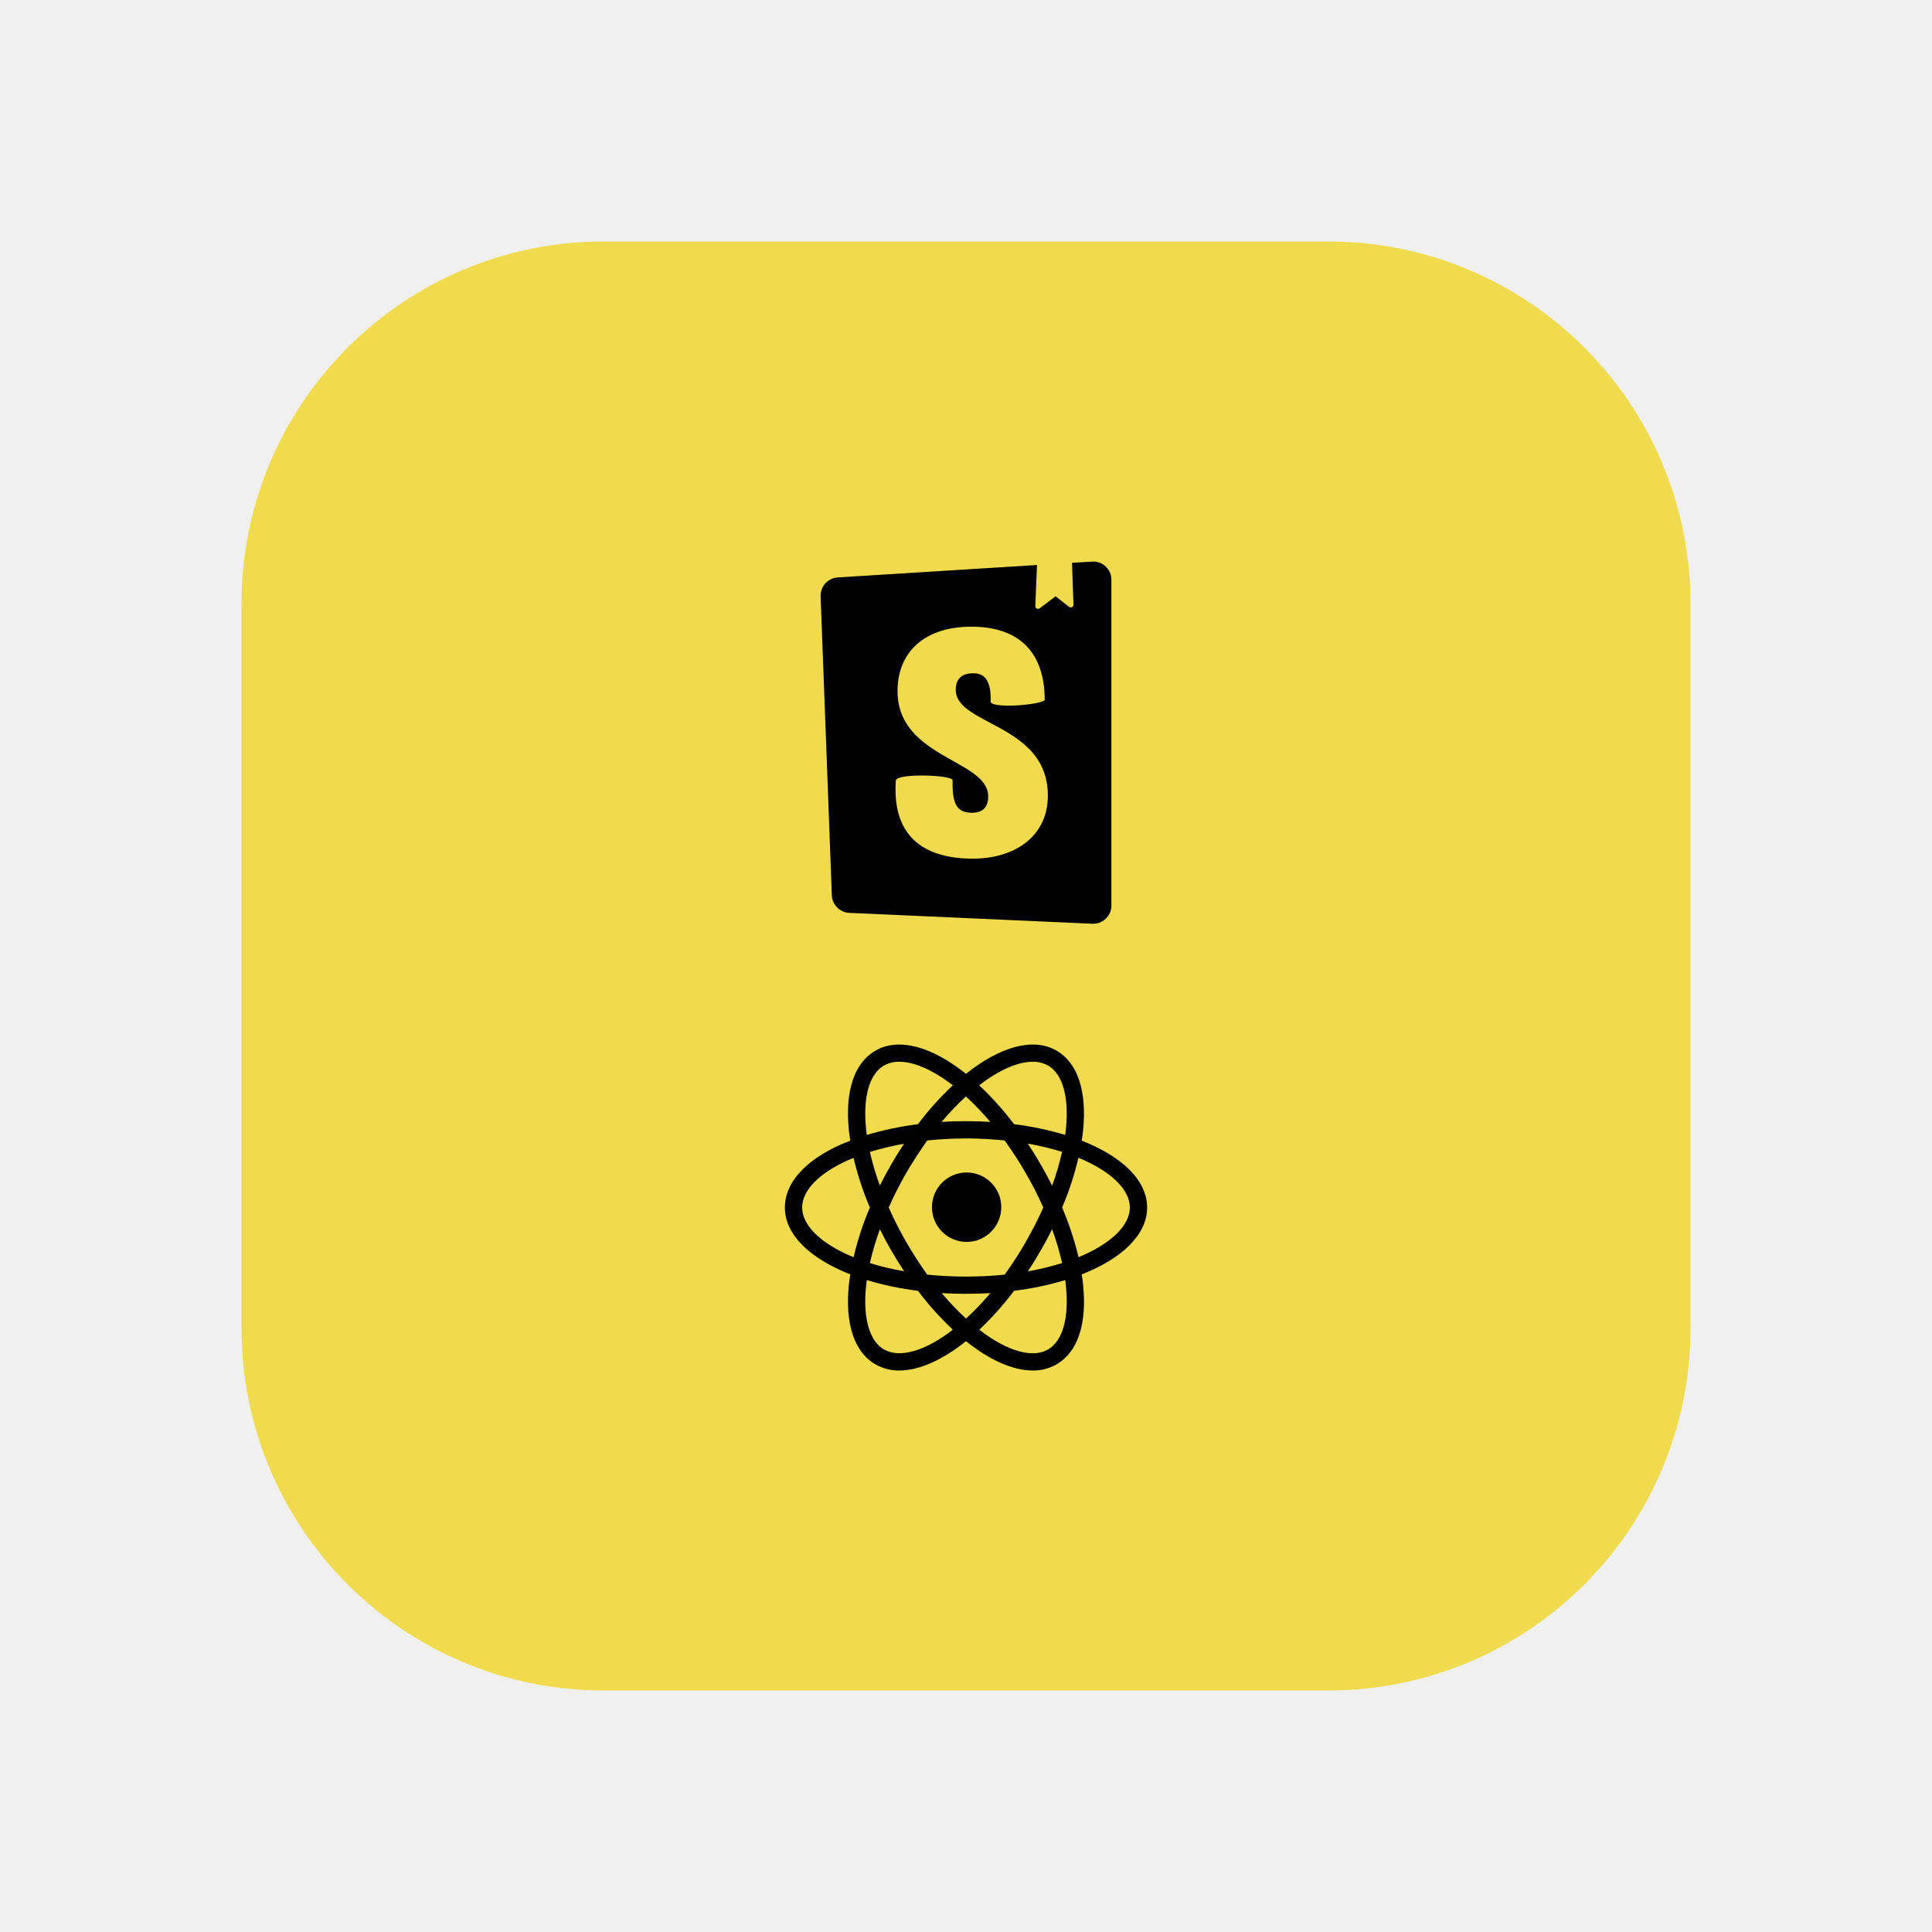
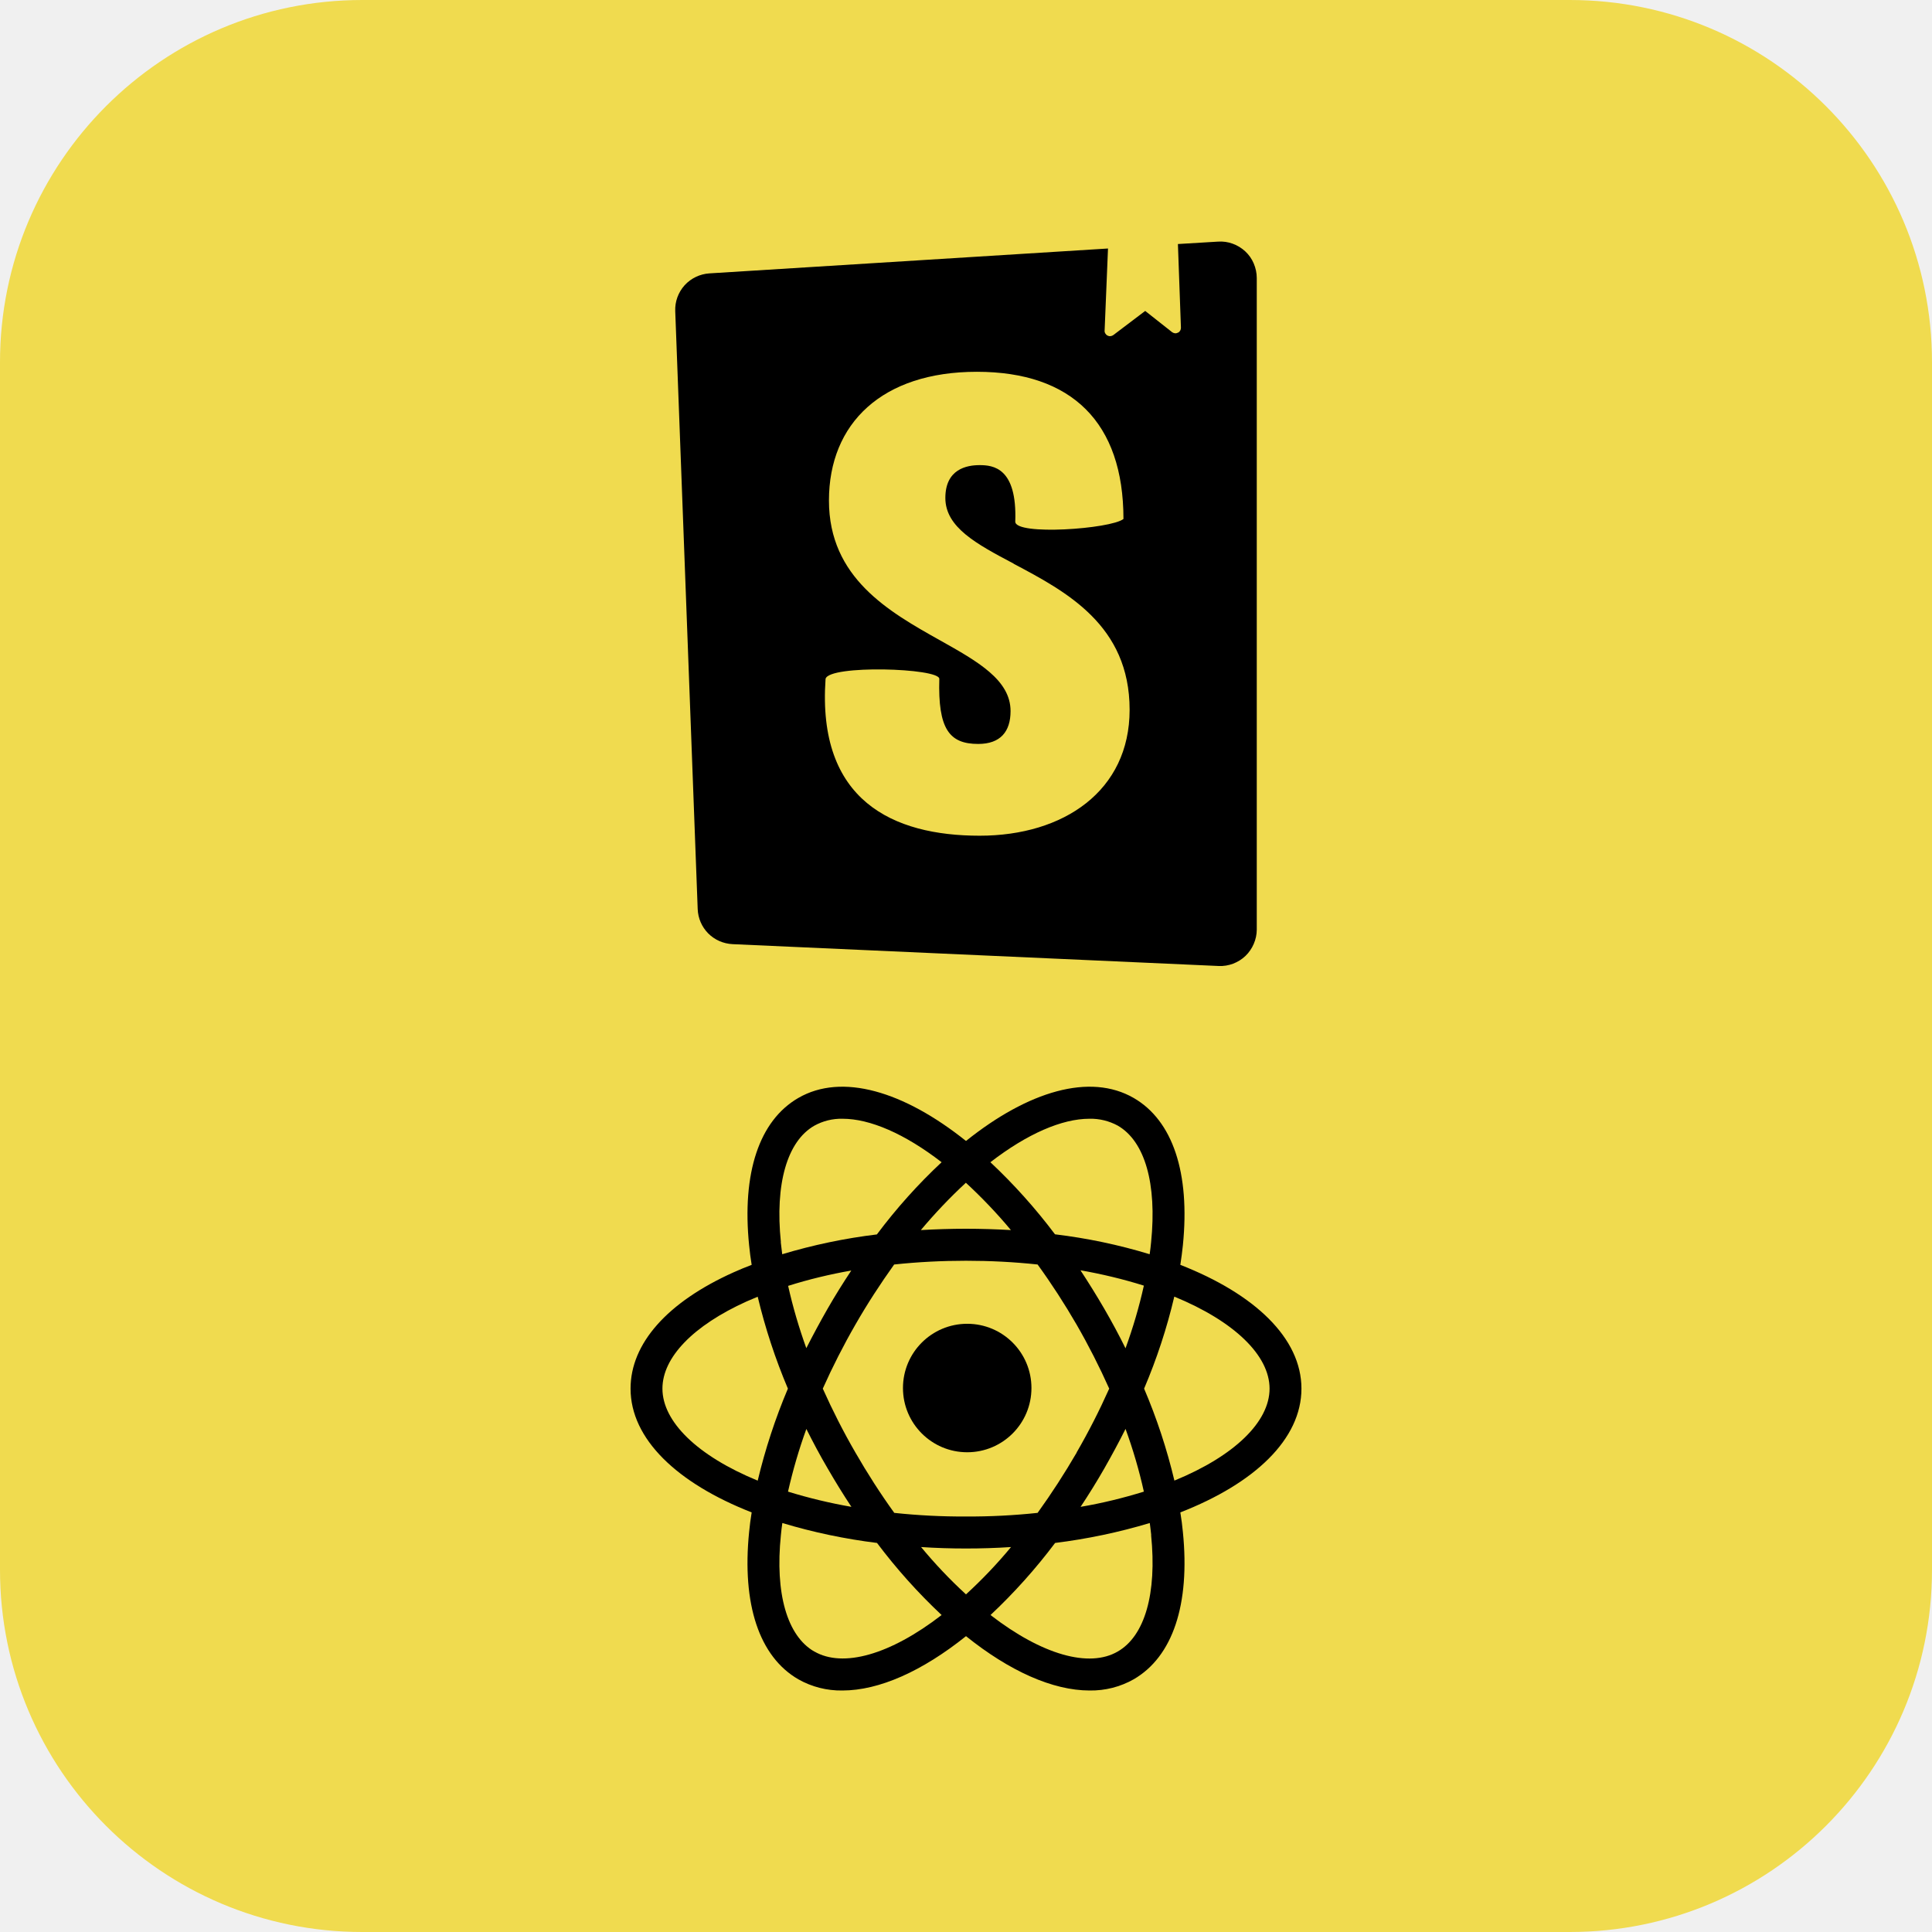
<svg xmlns="http://www.w3.org/2000/svg" width="16" height="16" viewBox="0 0 16 16" fill="none">
-   <rect x="2" y="2" width="12" height="12" rx="3" fill="#F0DB4F" />
-   <path fill-rule="evenodd" clip-rule="evenodd" d="M6.796 4.938L6.889 7.415C6.89 7.453 6.906 7.488 6.933 7.515C6.959 7.542 6.995 7.558 7.033 7.56L9.046 7.65C9.067 7.651 9.087 7.648 9.106 7.641C9.125 7.633 9.143 7.623 9.157 7.608C9.172 7.594 9.184 7.577 9.192 7.559C9.2 7.54 9.204 7.52 9.204 7.5V4.801C9.204 4.781 9.2 4.76 9.192 4.741C9.183 4.722 9.171 4.705 9.156 4.691C9.141 4.677 9.124 4.666 9.104 4.659C9.085 4.652 9.064 4.649 9.044 4.651L8.878 4.661L8.89 5.007C8.89 5.011 8.889 5.016 8.887 5.019C8.885 5.023 8.882 5.026 8.878 5.028C8.874 5.03 8.87 5.031 8.865 5.03C8.861 5.03 8.857 5.028 8.854 5.026L8.742 4.938L8.61 5.038C8.607 5.04 8.603 5.042 8.598 5.042C8.594 5.043 8.59 5.042 8.586 5.04C8.582 5.038 8.579 5.035 8.577 5.031C8.575 5.027 8.574 5.023 8.574 5.019L8.588 4.679L6.938 4.782C6.898 4.785 6.862 4.802 6.835 4.831C6.809 4.861 6.795 4.899 6.796 4.938ZM8.204 5.81C8.204 5.869 8.599 5.841 8.652 5.799C8.652 5.4 8.438 5.19 8.045 5.19C7.653 5.19 7.433 5.403 7.433 5.723C7.433 6.043 7.681 6.183 7.893 6.302C8.049 6.389 8.184 6.466 8.184 6.595C8.184 6.68 8.143 6.731 8.051 6.731C7.931 6.731 7.884 6.669 7.889 6.462C7.889 6.417 7.433 6.402 7.419 6.462C7.383 6.965 7.697 7.111 8.057 7.111C8.405 7.111 8.678 6.925 8.678 6.589C8.678 6.239 8.415 6.1 8.198 5.985L8.198 5.985C8.045 5.904 7.915 5.835 7.915 5.712C7.915 5.592 8.004 5.576 8.056 5.576C8.112 5.576 8.212 5.586 8.204 5.81Z" fill="black" />
-   <path d="M8.005 9.71C7.846 9.71 7.718 9.839 7.718 9.997C7.718 10.156 7.846 10.285 8.005 10.285C8.164 10.285 8.292 10.156 8.292 9.997C8.292 9.839 8.164 9.71 8.005 9.71Z" fill="black" />
-   <path d="M9.5 10C9.5 9.774 9.291 9.577 8.958 9.446C8.963 9.417 8.967 9.388 8.97 9.36C9.002 9.035 8.924 8.801 8.75 8.701C8.555 8.588 8.279 8.67 8 8.893C7.721 8.67 7.445 8.588 7.25 8.701C7.075 8.801 6.997 9.035 7.03 9.36C7.033 9.388 7.037 9.417 7.042 9.447C7.014 9.457 6.987 9.468 6.96 9.48C6.663 9.614 6.5 9.798 6.5 10C6.5 10.226 6.709 10.423 7.042 10.554C7.037 10.583 7.033 10.612 7.03 10.64C6.997 10.965 7.075 11.198 7.25 11.299C7.31 11.333 7.378 11.351 7.447 11.35C7.612 11.35 7.805 11.263 8 11.107C8.194 11.263 8.388 11.35 8.553 11.35C8.622 11.351 8.69 11.333 8.75 11.299C8.925 11.198 9.003 10.965 8.97 10.64C8.967 10.612 8.963 10.583 8.958 10.554C9.291 10.424 9.5 10.226 9.5 10M8.552 8.793C8.596 8.792 8.64 8.803 8.679 8.824C8.8 8.894 8.854 9.084 8.828 9.345C8.826 9.363 8.824 9.381 8.821 9.399C8.683 9.357 8.542 9.328 8.398 9.31C8.311 9.195 8.215 9.087 8.109 8.988C8.275 8.86 8.43 8.793 8.552 8.793M8.495 10.286C8.441 10.379 8.383 10.469 8.32 10.556C8.214 10.567 8.107 10.572 8 10.572C7.893 10.572 7.786 10.567 7.679 10.556C7.617 10.469 7.559 10.379 7.505 10.286C7.452 10.193 7.403 10.098 7.36 10C7.403 9.902 7.452 9.807 7.505 9.714C7.559 9.622 7.617 9.532 7.679 9.445C7.786 9.434 7.893 9.428 8 9.428C8.107 9.428 8.214 9.434 8.32 9.445C8.383 9.532 8.441 9.621 8.494 9.714C8.548 9.807 8.597 9.902 8.64 10C8.597 10.098 8.548 10.193 8.494 10.286M8.713 10.18C8.747 10.272 8.774 10.365 8.796 10.46C8.703 10.489 8.608 10.512 8.512 10.529C8.549 10.474 8.584 10.417 8.618 10.357C8.652 10.299 8.684 10.239 8.713 10.18M7.799 10.709C7.865 10.713 7.932 10.715 8 10.715C8.068 10.715 8.136 10.713 8.202 10.709C8.139 10.783 8.072 10.854 8 10.92C7.928 10.854 7.861 10.783 7.799 10.709ZM7.488 10.528C7.392 10.512 7.297 10.489 7.204 10.46C7.226 10.365 7.253 10.272 7.287 10.18C7.316 10.239 7.347 10.299 7.382 10.357C7.416 10.416 7.452 10.474 7.488 10.529M7.287 9.819C7.253 9.728 7.226 9.635 7.204 9.54C7.297 9.512 7.391 9.489 7.487 9.472C7.451 9.527 7.415 9.583 7.381 9.643C7.347 9.702 7.316 9.76 7.286 9.819M8.201 9.291C8.135 9.287 8.068 9.285 7.999 9.285C7.931 9.285 7.864 9.287 7.798 9.291C7.861 9.216 7.928 9.146 7.999 9.08C8.071 9.146 8.138 9.216 8.201 9.291ZM8.618 9.643C8.584 9.583 8.548 9.526 8.512 9.471C8.608 9.488 8.702 9.51 8.796 9.539C8.774 9.635 8.747 9.728 8.713 9.82C8.684 9.76 8.652 9.701 8.618 9.643M7.172 9.345C7.146 9.084 7.2 8.894 7.321 8.824C7.36 8.803 7.404 8.792 7.448 8.793C7.57 8.793 7.725 8.86 7.891 8.988C7.785 9.087 7.689 9.195 7.602 9.31C7.458 9.328 7.317 9.358 7.178 9.399C7.176 9.381 7.174 9.363 7.172 9.345M7.019 9.61C7.035 9.603 7.052 9.596 7.069 9.589C7.102 9.73 7.147 9.867 7.204 10C7.147 10.133 7.102 10.271 7.069 10.412C6.799 10.301 6.643 10.148 6.643 10C6.643 9.86 6.78 9.718 7.019 9.61ZM7.321 11.176C7.2 11.106 7.146 10.916 7.172 10.655C7.174 10.637 7.176 10.619 7.179 10.601C7.317 10.643 7.459 10.672 7.602 10.69C7.689 10.805 7.786 10.913 7.891 11.012C7.66 11.191 7.45 11.249 7.322 11.176M8.828 10.655C8.854 10.916 8.8 11.106 8.679 11.176C8.551 11.25 8.34 11.191 8.11 11.012C8.215 10.913 8.311 10.805 8.398 10.69C8.542 10.672 8.683 10.643 8.822 10.601C8.824 10.619 8.826 10.637 8.828 10.655M8.932 10.411C8.898 10.271 8.853 10.133 8.796 10C8.853 9.867 8.898 9.729 8.931 9.588C9.201 9.699 9.357 9.852 9.357 10C9.357 10.148 9.201 10.301 8.931 10.412" fill="black" />
+   <g clip-path="url(#clip0_157_6229)">
+     <rect width="16" height="16" rx="3" fill="#F0DB4F" />
+     <path fill-rule="evenodd" clip-rule="evenodd" d="M5.592 2.576L5.778 7.529C5.781 7.605 5.812 7.676 5.865 7.73C5.919 7.784 5.99 7.815 6.066 7.819L10.093 8C10.133 8.002 10.174 7.995 10.212 7.981C10.25 7.966 10.285 7.945 10.315 7.916C10.344 7.888 10.367 7.854 10.383 7.817C10.399 7.78 10.408 7.739 10.408 7.699V2.302C10.408 2.261 10.399 2.22 10.383 2.182C10.367 2.144 10.343 2.11 10.313 2.082C10.283 2.054 10.247 2.032 10.208 2.018C10.17 2.004 10.128 1.998 10.087 2.001L9.755 2.021L9.78 2.714C9.78 2.722 9.778 2.731 9.774 2.738C9.769 2.746 9.763 2.752 9.755 2.755C9.747 2.759 9.739 2.761 9.73 2.76C9.722 2.759 9.714 2.756 9.707 2.751L9.484 2.575L9.22 2.775C9.213 2.78 9.205 2.783 9.196 2.784C9.188 2.785 9.179 2.783 9.172 2.779C9.164 2.775 9.158 2.769 9.154 2.762C9.149 2.754 9.147 2.746 9.148 2.737L9.176 2.058L5.875 2.264C5.797 2.269 5.723 2.304 5.67 2.362C5.617 2.421 5.589 2.497 5.592 2.576ZM8.408 4.32C8.408 4.437 9.198 4.381 9.304 4.298C9.304 3.499 8.876 3.079 8.09 3.079C7.305 3.079 6.865 3.506 6.865 4.145C6.865 4.786 7.362 5.066 7.785 5.303C8.097 5.478 8.369 5.631 8.369 5.889C8.369 6.059 8.285 6.161 8.101 6.161C7.862 6.161 7.767 6.038 7.779 5.622C7.779 5.532 6.865 5.504 6.837 5.622C6.766 6.63 7.394 6.921 8.113 6.921C8.809 6.921 9.355 6.55 9.355 5.878C9.355 5.177 8.829 4.899 8.395 4.669L8.395 4.668C8.089 4.506 7.829 4.368 7.829 4.124C7.829 3.884 8.007 3.852 8.112 3.852C8.224 3.852 8.424 3.872 8.408 4.32Z" fill="black" />
+     <path d="M8.01 10.963C7.716 10.963 7.478 11.201 7.478 11.495C7.478 11.789 7.716 12.027 8.01 12.027C8.304 12.027 8.542 11.789 8.542 11.495C8.542 11.201 8.304 10.963 8.01 10.963Z" fill="black" />
+     <path d="M10.778 11.5C10.778 11.082 10.391 10.716 9.775 10.475C9.783 10.42 9.791 10.366 9.796 10.314C9.857 9.713 9.712 9.28 9.389 9.093C9.027 8.884 8.516 9.036 8 9.449C7.483 9.036 6.972 8.884 6.611 9.093C6.288 9.28 6.143 9.713 6.204 10.314C6.209 10.366 6.216 10.42 6.225 10.475C6.173 10.495 6.123 10.515 6.075 10.537C5.525 10.784 5.222 11.127 5.222 11.5C5.222 11.918 5.609 12.284 6.225 12.525C6.216 12.58 6.209 12.633 6.204 12.686C6.143 13.287 6.288 13.72 6.611 13.907C6.722 13.97 6.848 14.002 6.976 14C7.282 14 7.639 13.839 8 13.55C8.36 13.839 8.718 14 9.024 14C9.152 14.002 9.278 13.97 9.389 13.907C9.712 13.72 9.857 13.287 9.796 12.686C9.791 12.633 9.784 12.58 9.775 12.525C10.391 12.285 10.778 11.918 10.778 11.5M9.022 9.265C9.104 9.263 9.185 9.283 9.257 9.322C9.482 9.452 9.582 9.803 9.533 10.287C9.53 10.32 9.526 10.353 9.521 10.387C9.265 10.309 9.003 10.254 8.737 10.222C8.576 10.008 8.397 9.808 8.202 9.625C8.509 9.388 8.796 9.265 9.022 9.265M8.917 12.029C8.817 12.201 8.709 12.368 8.593 12.529C8.396 12.55 8.198 12.56 8 12.559C7.801 12.56 7.603 12.55 7.406 12.529C7.29 12.368 7.183 12.201 7.084 12.029C6.985 11.858 6.895 11.681 6.814 11.5C6.895 11.319 6.985 11.142 7.084 10.97C7.182 10.799 7.29 10.633 7.405 10.472C7.603 10.451 7.801 10.441 8 10.441C8.198 10.441 8.396 10.451 8.593 10.472C8.709 10.632 8.817 10.799 8.916 10.97C9.015 11.142 9.105 11.319 9.186 11.5C9.105 11.681 9.015 11.858 8.916 12.029M9.321 11.833C9.383 12.003 9.434 12.177 9.473 12.353C9.302 12.406 9.126 12.449 8.949 12.479C9.016 12.378 9.082 12.272 9.145 12.162C9.207 12.053 9.266 11.944 9.321 11.834M7.628 12.812C7.749 12.82 7.874 12.824 8 12.824C8.126 12.824 8.251 12.82 8.373 12.812C8.258 12.951 8.133 13.082 8 13.204C7.867 13.082 7.743 12.951 7.628 12.812ZM7.051 12.479C6.873 12.448 6.698 12.406 6.526 12.353C6.566 12.177 6.616 12.004 6.678 11.834C6.733 11.944 6.791 12.053 6.855 12.162C6.918 12.271 6.984 12.378 7.051 12.479M6.678 11.166C6.617 10.997 6.566 10.824 6.527 10.649C6.698 10.595 6.873 10.553 7.05 10.522C6.983 10.623 6.917 10.728 6.854 10.838C6.791 10.948 6.733 11.056 6.677 11.166M8.372 10.187C8.25 10.18 8.126 10.176 7.999 10.176C7.873 10.176 7.749 10.18 7.626 10.187C7.742 10.049 7.866 9.918 7.999 9.795C8.132 9.918 8.257 10.049 8.372 10.187ZM9.145 10.838C9.081 10.728 9.015 10.622 8.948 10.52C9.125 10.551 9.301 10.593 9.473 10.647C9.434 10.823 9.383 10.996 9.321 11.166C9.267 11.056 9.208 10.947 9.145 10.838M6.467 10.287C6.417 9.804 6.519 9.452 6.743 9.323C6.815 9.283 6.896 9.263 6.978 9.265C7.204 9.265 7.491 9.388 7.798 9.625C7.602 9.808 7.423 10.008 7.262 10.223C6.997 10.255 6.734 10.31 6.478 10.387C6.474 10.353 6.47 10.32 6.466 10.287M6.183 10.778C6.213 10.765 6.244 10.752 6.275 10.739C6.337 10.999 6.421 11.254 6.525 11.5C6.421 11.746 6.337 12.002 6.275 12.262C5.776 12.057 5.486 11.774 5.486 11.5C5.486 11.241 5.741 10.978 6.183 10.778ZM6.743 13.677C6.519 13.548 6.417 13.196 6.467 12.713C6.47 12.68 6.474 12.647 6.479 12.613C6.735 12.69 6.997 12.745 7.263 12.778C7.424 12.992 7.603 13.192 7.798 13.375C7.371 13.705 6.981 13.814 6.744 13.677M9.533 12.713C9.582 13.196 9.481 13.548 9.257 13.677C9.02 13.815 8.63 13.705 8.203 13.375C8.398 13.192 8.577 12.992 8.738 12.778C9.003 12.745 9.266 12.69 9.522 12.613C9.527 12.647 9.53 12.68 9.534 12.713M9.726 12.262C9.664 12.001 9.58 11.746 9.475 11.5C9.58 11.253 9.664 10.998 9.725 10.738C10.224 10.943 10.514 11.226 10.514 11.5C10.514 11.774 10.225 12.057 9.725 12.262" fill="black" />
+   </g>
+   <defs>
+     <clipPath id="clip0_157_6229">
+       <rect width="16" height="16" fill="white" />
+     </clipPath>
+   </defs>
</svg>
